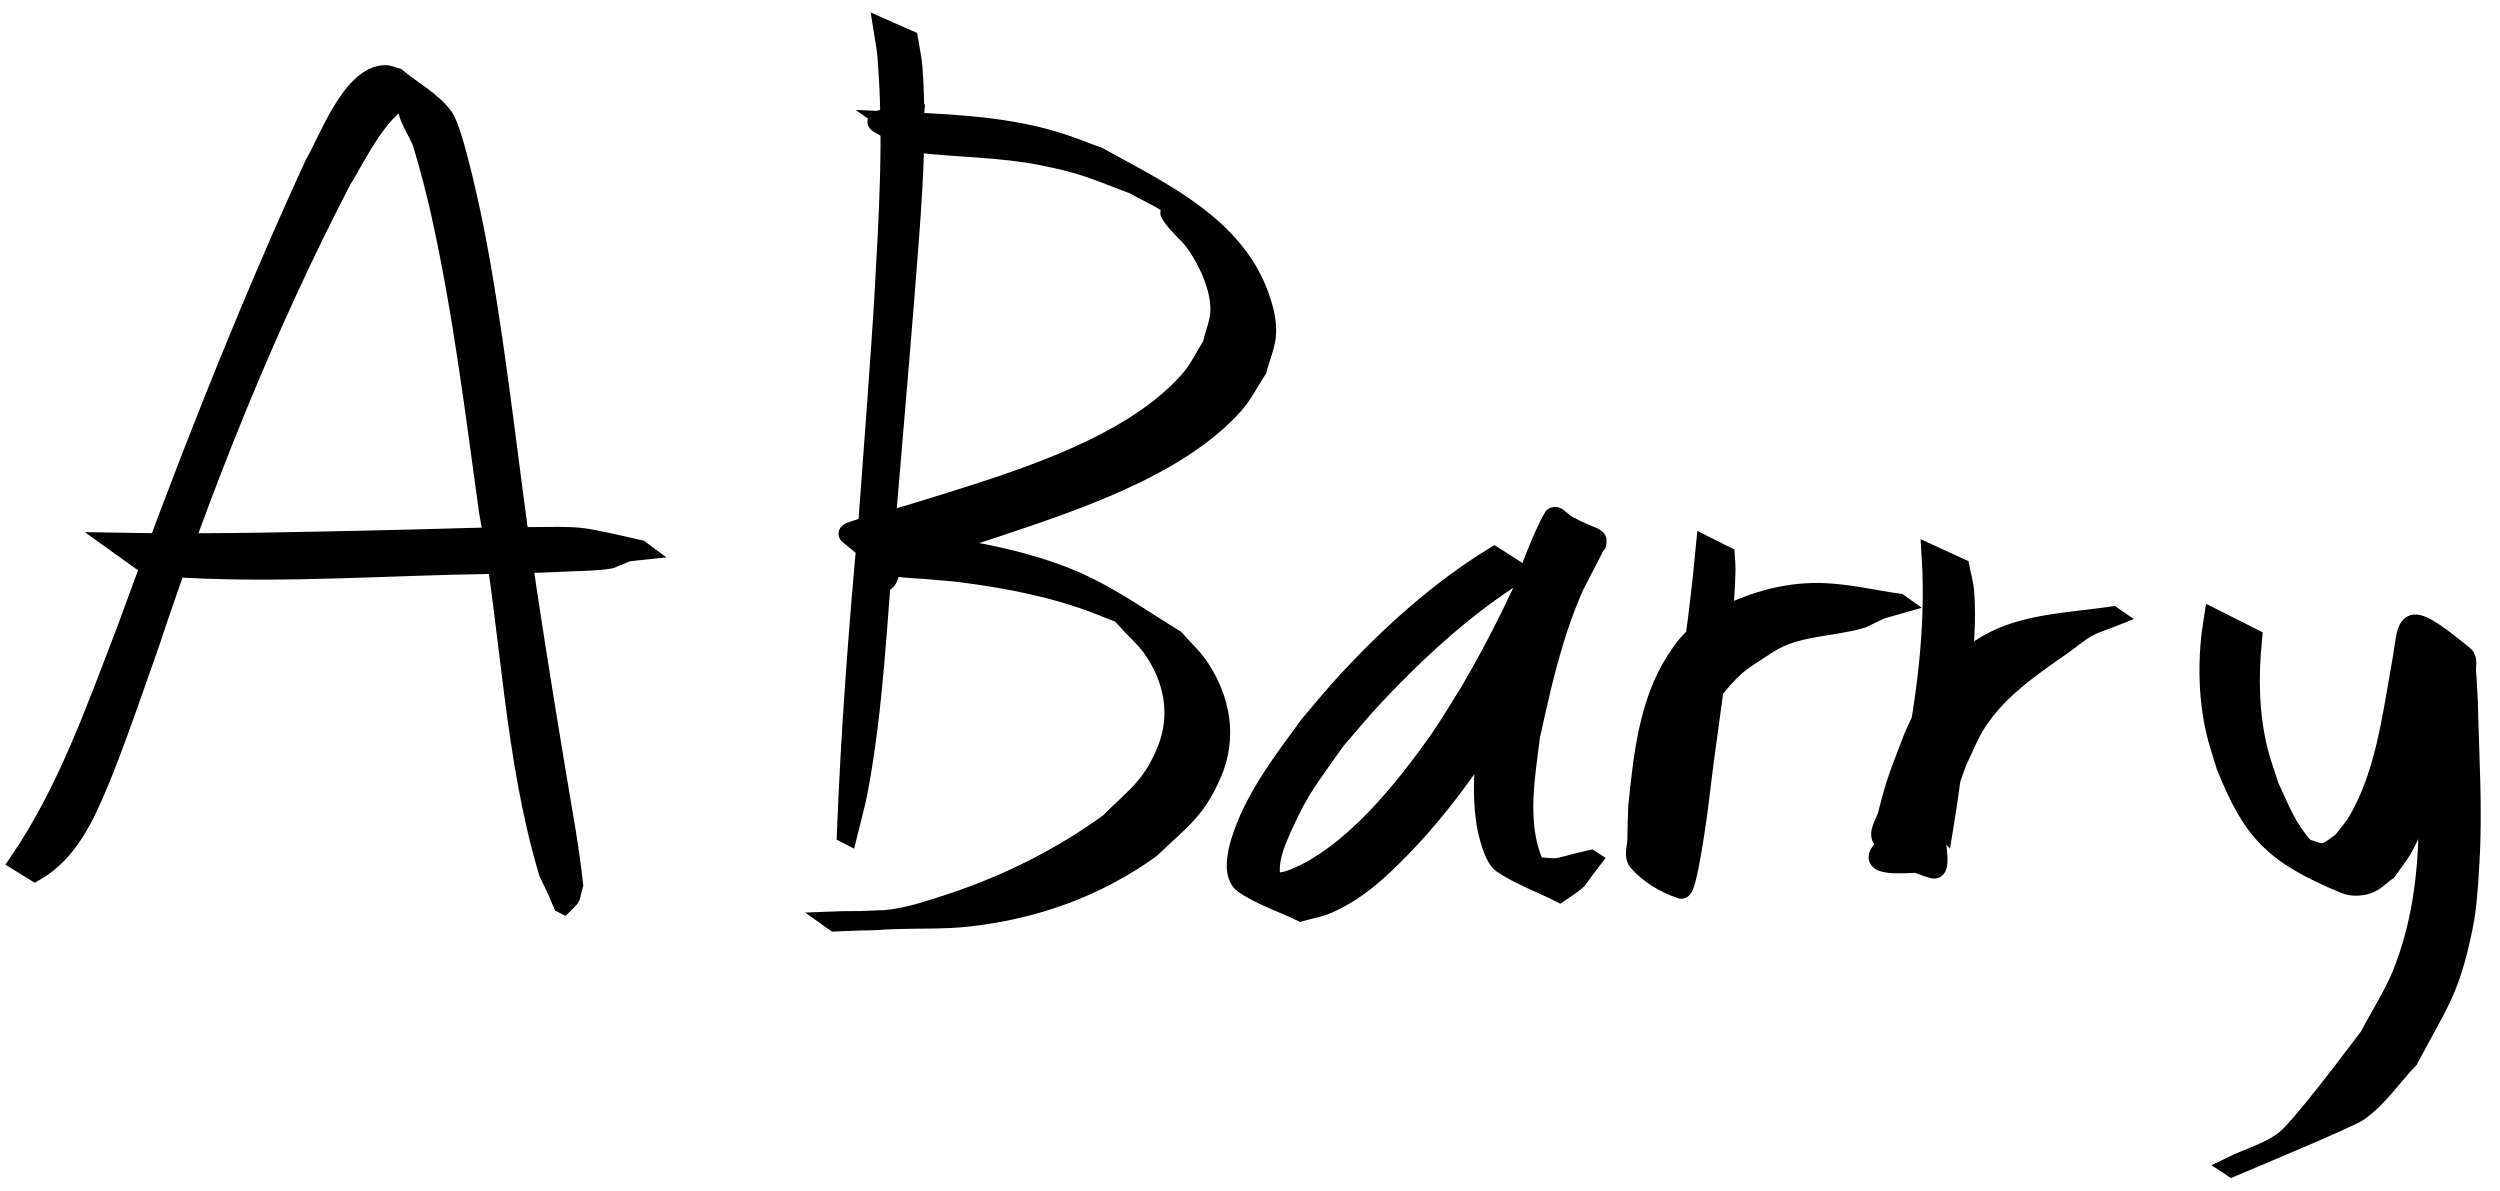
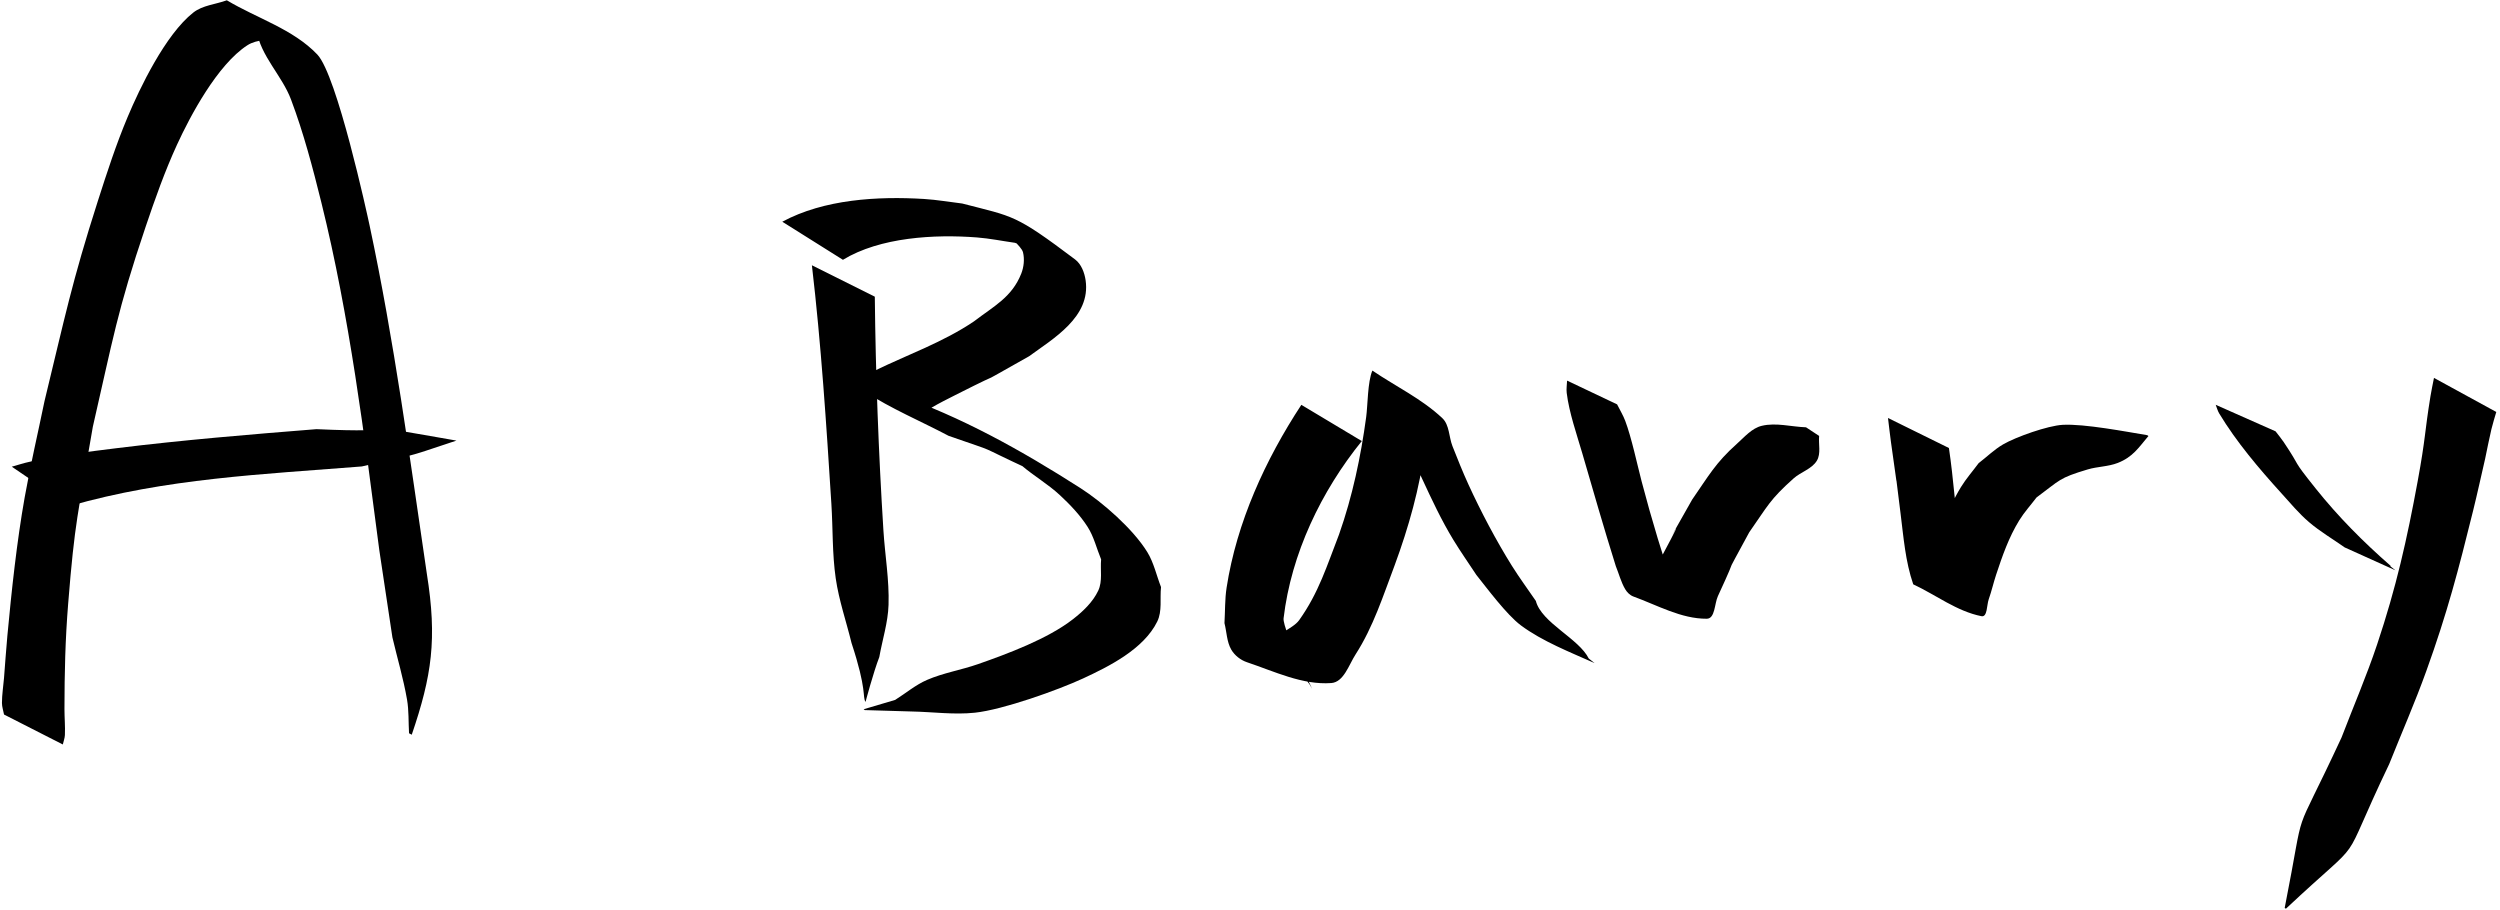
- <svg xmlns="http://www.w3.org/2000/svg" width="271mm" height="129mm" viewBox="0 0 271 129" version="1.1" id="svg1">
+ <svg xmlns="http://www.w3.org/2000/svg" width="1366" height="497" viewBox="0 0 1366 497" version="1.1" id="svg1">
  <defs id="defs1" />
  <g id="layer1">
-     <path style="fill:#000000;stroke:#000000;stroke-width:2.104" id="path1" d="m 16.028,61.291 c 10.949,0.97 21.981,0.248 32.95,-0.04 4.278,-0.09 8.585,-0.143 12.861,-0.363 1.44,-0.074 2.895,-0.06 4.316,-0.305 2.382,-0.937 1.268,-0.7 3.288,-0.918 0,0 -0.106,-0.078 -0.106,-0.078 v 0 c -1.681,-0.383 -5.11,-1.189 -6.427,-1.32 -1.613,-0.16 -3.241,-0.082 -4.862,-0.085 -4.555,-0.006 -8.415,0.135 -13.006,0.26 -10.828,0.242 -21.657,0.555 -32.489,0.356 z" />
-     <path style="fill:#000000;stroke:#000000;stroke-width:2.104" id="path2" d="m 3.788,94.469 c 3.61,-2.075 5.359,-5.911 6.898,-9.576 1.711,-4.074 4.09,-11.033 5.473,-14.941 5.763,-17.307 12.495,-34.293 20.923,-50.509 1.34,-1.991 4.664,-9.47 8.136,-8.934 0.424,0.065 0.78,0.355 1.169,0.532 -0.744,-0.014 -2.149,-0.773 -2.231,-0.043 -0.187,1.674 1.22,3.149 1.702,4.764 0.732,2.455 1.382,4.936 1.938,7.436 2.367,10.65 3.687,21.509 5.187,32.299 2.404,12.97 2.676,26.415 6.486,39.113 1.189,2.489 0.695,1.371 1.523,3.336 0,0 0.11,0.056 0.11,0.056 v 0 c 1.014,-1.037 0.584,-0.378 1.058,-2.106 C 61.726,91.909 60.992,87.987 60.334,84.03 58.84,75.04 57.393,66.042 56.116,57.02 54.663,46.318 53.483,35.529 51.424,24.917 51.289,24.222 49.252,14.269 48.086,12.694 46.771,10.917 44.685,9.847 42.984,8.423 c -0.417,-0.103 -0.821,-0.317 -1.251,-0.309 -3.665,0.073 -6.234,7.35 -7.631,9.66 -7.637,16.599 -14.25,33.63 -20.495,50.782 -3.278,8.492 -6.354,17.262 -11.528,24.858 z" />
-     <path style="fill:#000000;stroke:#000000;stroke-width:2.104" id="path3" d="m 95.712,3.091 c 0.148,0.969 0.362,1.931 0.443,2.908 0.715,8.536 0.181,17.246 -0.299,25.771 -0.335,5.948 -1.356,19.406 -1.795,25.346 -1.03,11.078 -1.856,22.157 -2.294,33.273 0,0 0.11,0.057 0.11,0.057 v 0 c 0.381,-1.579 0.843,-3.141 1.144,-4.737 1.721,-9.122 2.071,-18.426 2.884,-27.647 0.281,-3.32 1.859,-21.86 2.111,-25.19 0.628,-8.289 1.543,-17.187 0.929,-25.52 -0.075,-1.025 -0.317,-2.031 -0.476,-3.046 z" />
-     <path style="fill:#000000;stroke:#000000;stroke-width:2.104" id="path4" d="m 98.498,11.48 c -0.925,0.227 -1.582,0.979 -2.43,1.346 -0.357,0.155 -1.412,0.188 -0.803,0.561 1.308,0.8 2.733,1.398 4.099,2.097 4.545,0.534 9.139,0.494 13.646,1.399 4.614,0.926 5.577,1.491 9.956,3.139 1.515,0.878 3.179,1.546 4.546,2.635 0.211,0.168 -0.803,0.219 -0.67,0.452 0.716,1.261 2,2.129 2.818,3.328 1.33,1.948 2.642,4.751 2.601,7.192 -0.021,1.296 -0.579,2.528 -0.868,3.792 -0.796,1.244 -1.417,2.616 -2.389,3.732 -6.046,6.945 -17.423,10.565 -25.988,13.268 -4.644,1.426 -3.628,1.138 -7.833,2.35 -0.79,0.228 -1.601,0.392 -2.372,0.674 -0.3,0.11 -1.063,0.293 -0.817,0.495 4.776,3.909 4.183,3.472 8.356,3.775 1.329,0.124 2.663,0.204 3.987,0.373 4.952,0.635 10.058,1.632 14.72,3.448 7.277,2.834 5.168,2.249 3.154,1.769 0.902,0.984 1.942,1.861 2.707,2.953 2.301,3.28 3.096,7.197 1.588,10.986 -1.577,3.961 -3.266,4.974 -6.294,7.983 -5.259,3.804 -11.12,6.724 -17.308,8.751 -1.973,0.646 -3.962,1.309 -6.018,1.617 -2.138,0.32 -4.322,0.169 -6.484,0.254 0,0 0.101,0.072 0.101,0.072 v 0 c 2.161,-0.085 4.323,-0.176 6.484,-0.255 2.667,-0.098 5.349,0.02 8.001,-0.278 7.202,-0.809 13.889,-3.2 19.748,-7.421 3.16,-3.053 4.923,-4.099 6.644,-8.138 1.668,-3.915 0.968,-7.953 -1.346,-11.441 -0.755,-1.137 -1.794,-2.063 -2.691,-3.094 -4.539,-2.781 -7.775,-5.231 -12.551,-7.012 -6.048,-2.255 -12.549,-3.061 -18.918,-3.85 -0.885,-0.13 -2.984,-1.209 -2.654,-0.389 3.611,8.972 2.599,3.216 4.184,2.489 0.711,-0.326 1.475,-0.527 2.221,-0.767 2.581,-0.83 5.203,-1.533 7.769,-2.409 8.589,-2.874 20.176,-6.593 26.338,-13.478 1.029,-1.15 1.702,-2.569 2.552,-3.853 0.333,-1.329 0.951,-2.619 0.998,-3.988 0.044,-1.301 -0.302,-2.607 -0.732,-3.838 -2.711,-7.772 -10.749,-11.456 -17.509,-15.207 -1.607,-0.573 -3.183,-1.238 -4.82,-1.719 -5.862,-1.72 -11.916,-1.875 -17.97,-2.147 0.738,0.531 1.515,1.012 2.213,1.593 0.188,0.157 -0.503,-0.13 -0.671,-0.308 -0.167,-0.176 -0.315,-0.441 -0.26,-0.676 0.163,-0.709 1.528,-1.045 1.623,-1.844 z" />
-     <path style="fill:#000000;stroke:#000000;stroke-width:2.104" id="path5" d="m 161.988,60.326 c -5.898,3.61 -11.157,8.351 -15.842,13.386 -1.461,1.57 -2.803,3.245 -4.204,4.867 -2.879,3.955 -6.05,8.004 -7.488,12.757 -0.293,0.97 -0.951,3.578 0.397,4.496 1.884,1.283 4.111,1.989 6.166,2.983 1.009,-0.295 2.072,-0.45 3.027,-0.886 3.127,-1.43 5.273,-3.414 7.682,-5.864 4.439,-4.514 7.888,-9.511 11.311,-14.776 3.425,-5.46 6.278,-11.239 9.255,-16.942 0.13,-0.257 0.262,-0.514 0.391,-0.771 0.079,-0.158 0.155,-0.318 0.236,-0.475 0.046,-0.089 0.073,-0.193 0.143,-0.265 0.026,-0.026 0.044,0.125 0.011,0.109 -5.179,-2.574 -4.041,-4.159 -5.27,-1.785 -3.07,6.457 -4.604,13.514 -6.144,20.445 -0.665,3.842 -1.171,7.79 -0.551,11.679 0.133,0.835 0.758,3.667 1.725,4.32 1.925,1.299 4.155,2.091 6.232,3.137 2.482,-1.744 1.271,-0.644 3.458,-3.48 0,0 -0.104,-0.067 -0.104,-0.067 v 0 c -4.879,1.138 -2.504,0.975 -7.11,0.664 0.79,0.615 1.373,1.713 2.371,1.845 0.696,0.093 -0.921,-1.068 -1.225,-1.693 -2.12,-4.359 -1.129,-9.62 -0.576,-14.17 1.503,-6.857 3.075,-13.861 6.643,-20.011 1.278,-2.233 0.717,-0.721 -4.111,-3.79 -0.043,-0.027 -0.187,0.534 -0.352,0.967 -0.103,0.27 -0.21,0.538 -0.315,0.807 -2.402,5.953 -5.234,11.758 -8.497,17.296 -1.074,1.687 -2.073,3.422 -3.222,5.06 -3.769,5.377 -9.521,12.606 -15.876,15.113 -0.935,0.369 -1.969,0.421 -2.953,0.632 0.658,0.604 1.088,1.661 1.973,1.813 0.695,0.119 -1.042,-1.022 -1.245,-1.688 -0.28,-0.919 -0.312,-1.931 -0.144,-2.876 0.228,-1.287 0.775,-2.505 1.311,-3.699 1.85,-4.119 3.011,-5.374 5.676,-9.204 1.406,-1.61 2.753,-3.272 4.218,-4.83 4.689,-4.989 9.861,-9.73 15.695,-13.383 z" />
-     <path style="fill:#000000;stroke:#000000;stroke-width:2.104" id="path6" d="m 184.895,59.181 c -0.852,9.162 -2.246,18.279 -4.029,27.31 -0.249,1.002 -1.23,5.303 -1.831,6.642 -0.168,0.374 -1.11,0.71 -0.78,0.958 1.047,0.788 2.482,1.666 3.735,1.266 0.765,-0.244 -0.26,-1.569 -0.3,-2.362 -0.059,-1.173 0.001,-2.348 0.002,-3.522 0.354,-5.315 1.002,-10.902 4.499,-15.206 1.999,-2.461 2.955,-2.822 5.53,-4.526 3.062,-1.94 6.765,-1.709 10.107,-2.702 2.744,-1.286 1.369,-0.778 4.11,-1.564 0,0 -0.101,-0.072 -0.101,-0.072 v 0 c -2.657,-0.378 -5.29,-1.004 -7.971,-1.136 -3.827,-0.188 -7.506,0.808 -10.898,2.479 -2.68,1.861 -3.546,2.078 -5.351,4.926 -2.942,4.641 -3.512,10.419 -4.06,15.713 -0.031,1.176 -0.098,2.351 -0.093,3.527 0.003,0.831 -0.434,1.861 0.116,2.49 1.211,1.382 2.913,2.386 4.667,2.971 0.656,0.219 1.738,-8.071 1.776,-8.235 1.086,-8.751 0.24,-2.115 1.5,-11.477 0.664,-4.935 1.461,-9.901 1.555,-14.89 0.009,-0.513 -0.057,-1.026 -0.085,-1.538 z" />
-     <path style="fill:#000000;stroke:#000000;stroke-width:2.104" id="path7" d="m 209.353,60.137 c 0.589,9.181 -0.933,18.318 -2.928,27.25 -0.31,0.978 -0.518,1.992 -0.93,2.933 -0.716,1.633 -5.628,4.044 3.971,3.083 0.842,-0.084 0.105,-1.671 0.253,-2.493 0.7,-3.897 1.104,-4.53 2.456,-8.406 0.702,-1.406 1.247,-2.9 2.106,-4.218 2.363,-3.625 5.843,-5.954 9.322,-8.389 0.896,-0.627 1.719,-1.367 2.678,-1.897 0.887,-0.49 1.881,-0.759 2.822,-1.139 0,0 -0.102,-0.07 -0.102,-0.07 v 0 c -4.147,0.61 -8.98,0.752 -12.763,2.638 -4.405,2.196 -6.965,6.137 -8.817,10.476 -1.461,3.872 -1.833,4.49 -2.792,8.35 -0.227,0.914 -1.145,2.043 -0.541,2.771 1.334,1.607 3.433,2.559 5.453,3.145 1.515,0.439 -0.991,-6.977 1.162,-4.532 0.86,-5.236 1.445,-10.498 1.909,-15.784 0.251,-2.855 0.576,-6.7 0.344,-9.649 -0.071,-0.895 -0.336,-1.765 -0.504,-2.647 z" />
-     <path style="fill:#000000;stroke:#000000;stroke-width:2.104" id="path9" d="m 239.941,67.037 c -0.65,4.009 -0.662,8.094 0.217,12.079 0.293,1.329 0.758,2.615 1.137,3.922 2.89,7.16 5.15,9.553 12.853,12.769 0.751,0.314 1.667,0.29 2.447,0.052 0.832,-0.254 1.437,-0.972 2.156,-1.458 0.594,-0.863 1.278,-1.671 1.781,-2.588 2.794,-5.096 3.63,-11.15 4.752,-16.755 0.061,-0.284 0.648,-3.18 0.887,-3.783 0.066,-0.166 0.514,-0.317 0.356,-0.404 -1.598,-0.883 -3.214,-1.952 -5.031,-2.179 -0.569,-0.071 0.412,1.062 0.522,1.617 0.222,1.126 0.314,2.273 0.471,3.409 0.706,10.555 1.971,21.678 -2.077,31.788 -0.96,2.398 -2.397,4.583 -3.595,6.875 -1.145,1.491 -7.343,9.822 -9.129,11.206 -1.71,1.326 -3.898,1.904 -5.847,2.856 0,0 0.103,0.068 0.103,0.068 v 0 c 1.707,-0.722 12.722,-5.319 13.701,-6.005 2.162,-1.516 3.644,-3.803 5.466,-5.704 3.278,-6.208 4.459,-7.371 5.876,-14.277 0.47,-2.293 0.584,-4.646 0.728,-6.981 0.356,-5.774 -0.039,-11.568 -0.162,-17.34 -0.066,-1.119 -0.099,-2.24 -0.198,-3.357 -0.053,-0.596 0.209,-1.394 -0.257,-1.776 -6.954,-5.712 -5.913,-3.532 -6.856,1.335 -0.986,5.54 -1.752,11.573 -4.634,16.543 -0.489,0.844 -1.165,1.567 -1.748,2.351 -0.654,0.385 -1.219,0.988 -1.961,1.154 -0.74,0.166 -2.385,-0.945 -2.266,-0.205 0.159,0.986 2.317,2.67 2.505,1.689 0.201,-1.048 -1.716,-1.32 -2.421,-2.128 -1.917,-2.196 -2.505,-3.96 -3.727,-6.575 -0.405,-1.296 -0.892,-2.569 -1.216,-3.887 -0.986,-4.012 -1.024,-8.105 -0.613,-12.187 z" />
+     <path style="fill:#000000;stroke:#000000;stroke-width:0;stroke-dasharray:none" id="path24" d="m 34.321,406.781 c 0.38,-1.718 1.058,-3.396 1.139,-5.153 0.22,-4.727 -0.245,-9.463 -0.239,-14.196 0.021,-19.696 0.431,-37.756 2.025,-57.601 3.669,-45.678 5.296,-48.248 13.478,-96.642 11.022,-47.845 13.259,-63.128 28.823,-109.2 5.142,-15.22 10.507,-30.418 17.213,-45.017 7.127,-15.517 22.047,-43.66 38.386,-54.224 5.35,-3.459 12.433,-2.786 18.65,-4.179 -4.526,-1.296 -14.296,-8.542 -13.579,-3.888 2.138,13.871 13.846,24.545 18.788,37.681 6.904,18.349 11.906,37.387 16.618,56.417 15.456,62.421 23.319,126.316 31.646,189.953 2.38,15.839 4.76,31.679 7.14,47.518 2.664,11.324 6.003,22.51 7.991,33.973 1.052,6.067 0.732,12.294 1.098,18.441 l 1.485,0.78 v 0 c 10.948,-32.181 13.972,-52.116 8.245,-87.933 C 223.881,250.023 215.377,186.138 201.976,123.339 200.615,116.963 184.117,41.068 173.385,29.79 160.14,15.871 140.423,10.036 123.942,0.159 117.826,2.401 110.706,2.85 105.592,6.886 90.34,18.922 76.376,48.132 69.719,63.969 63.445,78.896 58.434,94.335 53.491,109.754 39.199,154.341 35.484,173.272 24.331,219.119 20.711,236.693 16.607,254.175 13.471,271.843 c -4.281,24.115 -7.155,50.98 -9.445,75.549 -0.716,7.683 -1.213,15.386 -1.834,23.078 -0.367,4.545 -1.131,9.072 -1.128,13.632 0.001,2.139 0.76,4.209 1.139,6.314 z" />
+     <path style="fill:#000000;stroke:#000000;stroke-width:0;stroke-dasharray:none" id="path25" d="m 38.09,276.482 c 52.388,-15.091 105.51,-17.311 159.618,-21.614 34.564,-8.21 18.965,-3.214 51.696,-14.13 l -17.435,-3.047 c -36.405,-6.361 -7.045,-0.822 -59.036,-3.201 -36.521,2.907 -72.992,5.92 -109.361,10.414 -16.809,2.077 -31.112,3.894 -47.407,7.415 -3.289,0.711 -6.488,1.788 -9.732,2.683 z" />
+     <path style="fill:#000000;stroke:#000000;stroke-width:0;stroke-dasharray:none" id="path26" d="m 443.621,144.945 c 5.068,43.334 7.896,86.905 10.648,130.436 0.857,13.552 0.431,27.23 2.379,40.668 1.738,11.991 5.757,23.538 8.635,35.307 8.549,25.956 5.824,29.115 7.642,32.182 0,0 4.309,-16.243 7.533,-24.557 1.682,-9.487 4.735,-18.831 5.045,-28.46 0.439,-13.652 -1.966,-27.248 -2.816,-40.881 -2.649,-42.479 -4.246,-84.982 -4.692,-127.539 z" />
+     <path style="fill:#000000;stroke:#000000;stroke-width:0;stroke-dasharray:none" id="path27" d="m 460.576,141.958 c 20.316,-12.38 50.153,-14.005 73.22,-12.222 6.95,0.537 13.805,1.948 20.707,2.922 5.918,1.76 19.815,11.1 17.755,5.279 -2.402,-6.786 -12.111,-9.644 -19.309,-9.67 -3.785,-0.013 5.154,5.939 6.028,9.622 0.9,3.794 0.459,8.034 -0.981,11.658 -5.163,12.994 -15.144,17.841 -25.81,26.043 -16.812,11.366 -35.982,18.073 -54.088,26.879 -2.162,1.051 -15.181,5.213 -5.641,11.437 14.484,9.449 30.581,16.159 45.872,24.239 30.348,10.608 11.609,3.273 44.58,18.556 1.602,0.743 -6.074,-3.531 -4.731,-2.384 6.722,5.739 14.488,10.222 20.962,16.241 5.611,5.217 10.985,10.861 15.122,17.309 3.466,5.403 4.927,11.855 7.391,17.782 -0.523,5.688 0.861,11.895 -1.569,17.064 -2.953,6.28 -8.317,11.328 -13.788,15.598 -13.792,10.764 -35.889,18.962 -51.87,24.557 -9.174,3.212 -18.933,4.768 -27.857,8.621 -6.308,2.723 -11.644,7.297 -17.466,10.946 -5.738,1.701 -11.476,3.402 -17.213,5.103 l 0.646,0.459 v 0 c 8.545,0.253 17.091,0.506 25.636,0.76 11.512,0.219 23.088,1.878 34.537,0.657 15.29,-1.631 45.405,-12.365 59.144,-18.737 13.853,-6.425 33.085,-15.936 40.491,-31.118 2.762,-5.661 1.36,-12.524 2.04,-18.786 -2.499,-6.369 -3.914,-13.279 -7.497,-19.108 -7.785,-12.662 -24.466,-27.252 -36.565,-34.987 -32.022,-20.472 -65.126,-39.035 -101.1,-51.408 6.282,4.507 2.394,7.719 9.123,11.526 9.418,5.329 3.697,2.6 3.973,0.652 0.377,-2.666 4.279,-3.292 6.599,-4.658 4.256,-2.507 8.683,-4.714 13.091,-6.941 34.599,-17.478 4.398,-1.046 40.305,-21.205 13.059,-9.572 33.785,-21.419 30.87,-41.475 -0.615,-4.23 -2.372,-8.874 -5.789,-11.442 -33.05,-24.842 -33.255,-23.159 -61.632,-30.525 -6.941,-0.828 -13.845,-2.054 -20.822,-2.483 -25.406,-1.561 -54.69,0.136 -77.494,12.428 z" />
+     <path style="fill:#000000;stroke:#000000;stroke-width:0;stroke-dasharray:none" id="path28" d="m 711.056,221.203 c -19.659,29.98 -35.325,64.176 -40.842,99.892 -0.988,6.395 -0.778,12.918 -1.167,19.377 1.235,4.818 1.223,10.144 3.704,14.455 1.834,3.187 5.108,5.748 8.595,6.916 14.993,5.02 30.278,12.523 46.048,11.379 6.84,-0.496 9.596,-9.922 13.312,-15.686 9.645,-14.962 15.107,-32.183 21.325,-48.646 7.644,-20.76 13.696,-42.122 16.515,-64.007 4.068,-31.588 -33.741,-42.925 -18.181,-16.496 12.629,21.451 20.755,45.194 33.696,66.505 3.98,6.555 8.411,12.825 12.617,19.238 5.665,7.074 16.515,21.743 24.341,27.577 11.708,8.729 27.129,14.733 40.271,20.613 l -5.222,-4.11 v 0 c 0.698,0.577 2.493,2.545 2.095,1.731 -5.399,-11.071 -25.85,-19.57 -28.98,-31.595 -4.354,-6.386 -8.965,-12.604 -13.062,-19.158 -8.574,-13.717 -17.059,-29.81 -23.784,-44.51 -3.142,-6.868 -5.948,-13.888 -8.715,-20.916 -1.985,-5.042 -1.594,-11.566 -5.536,-15.284 -11.207,-10.573 -25.479,-17.331 -38.219,-25.996 -2.621,6.113 -2.525,19.026 -3.383,25.361 -2.95,21.8 -7.493,43.36 -14.821,64.149 -6.636,17.082 -11.054,31.791 -21.799,46.862 -3.717,5.213 -14.466,7.526 -13.332,13.828 1.786,9.92 15.16,13.867 19.917,22.754 3.762,7.029 -15.847,-31.263 -15.097,-37.61 4.179,-35.347 20.563,-69.416 42.729,-96.834 z" />
+     <path style="fill:#000000;stroke:#000000;stroke-width:0;stroke-dasharray:none" id="path29" d="m 856.255,207.97 c -0.069,2.239 -0.476,4.493 -0.206,6.717 1.311,10.797 5.552,22.831 8.485,32.905 6.004,20.62 11.905,41.235 18.34,61.726 1.694,4.18 2.817,8.639 5.081,12.54 1.027,1.77 2.651,3.395 4.574,4.094 13.105,4.765 26.092,12.203 40.036,12.126 4.602,-0.026 4.177,-8.205 6.11,-12.381 13.889,-29.998 0.403,-3.799 17.098,-34.837 10.254,-14.613 11.148,-17.742 24.233,-29.443 3.976,-3.556 9.979,-5.129 12.728,-9.701 2.333,-3.881 0.825,-9.019 1.238,-13.529 l -7.16,-4.711 v 0 c -8.056,-0.271 -16.329,-2.69 -24.168,-0.814 -5.456,1.305 -9.452,6.125 -13.638,9.86 -11.66,10.403 -15.456,17.563 -24.395,30.429 -28.74,50.992 6.723,-12.595 -18.287,34.207 -1.935,3.621 -8.511,7.244 -6.205,10.641 5.799,2.271 23.913,24.214 15.461,6.903 -6.908,-20.37 -13.138,-40.828 -18.59,-61.644 -2.258,-8.622 -5.546,-24.078 -8.974,-33.13 -1.183,-3.123 -2.958,-5.988 -4.437,-8.981 z" />
+     <path style="fill:#000000;stroke:#000000;stroke-width:0;stroke-dasharray:none" id="path30" d="m 1031.601,228.385 c 0.539,4.387 1.019,8.782 1.618,13.161 7.363,53.816 -1.976,-18.356 5.231,38.902 1.647,13.086 2.635,26.314 6.946,38.832 12.424,5.803 23.823,14.736 37.273,17.408 3.28,0.652 2.849,-6.062 3.963,-9.215 1.565,-4.425 2.588,-9.026 4.064,-13.482 3.404,-10.28 6.907,-20.393 12.629,-29.689 2.731,-4.437 6.281,-8.315 9.422,-12.472 13.111,-9.668 11.977,-10.545 27.957,-15.329 5.365,-1.606 11.208,-1.505 16.424,-3.547 8.299,-3.25 11.429,-8.39 16.775,-14.713 l -0.648,-0.457 v 0 c -11.457,-1.884 -34.325,-6.307 -46.185,-5.658 -8.191,0.448 -25.546,6.599 -32.575,10.686 -4.856,2.824 -8.911,6.841 -13.367,10.261 -3.225,4.362 -6.84,8.461 -9.675,13.085 -8.155,13.3 -12.112,28.299 -18.002,42.576 -0.885,2.145 -4.751,4.609 -3.096,6.235 8.595,8.448 19.992,13.464 29.988,20.196 -1.261,-2.04 -2.996,-3.854 -3.783,-6.119 -2.767,-7.96 -4.934,-25.217 -5.865,-32.637 -2.156,-17.181 -3.264,-34.481 -5.805,-51.615 z" />
+     <path style="fill:#000000;stroke:#000000;stroke-width:0;stroke-dasharray:none" id="path31" d="m 1210.661,221.182 c 0.639,1.577 1.037,3.275 1.916,4.732 9.426,15.62 21.752,30.116 33.947,43.569 4.894,5.399 9.575,11.058 15.111,15.796 6.056,5.183 13.004,9.221 19.506,13.832 9.24,4.17 18.48,8.34 27.719,12.51 l -2.702,-2.149 v 0 -0.374 c -14.891,-13.005 -28.556,-26.761 -40.926,-42.246 -13.873,-17.365 -7.07,-9.891 -17.437,-25.327 -1.363,-2.03 -2.954,-3.898 -4.43,-5.846 z" />
+     <path style="fill:#000000;stroke:#000000;stroke-width:0;stroke-dasharray:none" id="path32" d="m 1329.926,206.484 c -0.64,3.34 -1.375,6.662 -1.919,10.019 -3.307,20.39 -2.564,22.364 -6.983,46.409 -5.866,31.916 -11.72,57.995 -22.153,89.18 -5.763,17.224 -12.975,33.929 -19.462,50.894 -28.582,61.522 -18.669,30.338 -31.053,93.123 l 0.687,0.395 v 0 c 46.496,-43.645 27.079,-17.76 56.408,-79.003 6.748,-16.912 14.07,-33.606 20.244,-50.735 11.569,-32.094 17.58,-55.259 25.604,-87.697 2.342,-9.467 4.4,-19.001 6.6,-28.501 1.141,-5.369 2.149,-10.767 3.422,-16.106 0.752,-3.154 1.767,-6.24 2.65,-9.36 z" />
  </g>
</svg>
